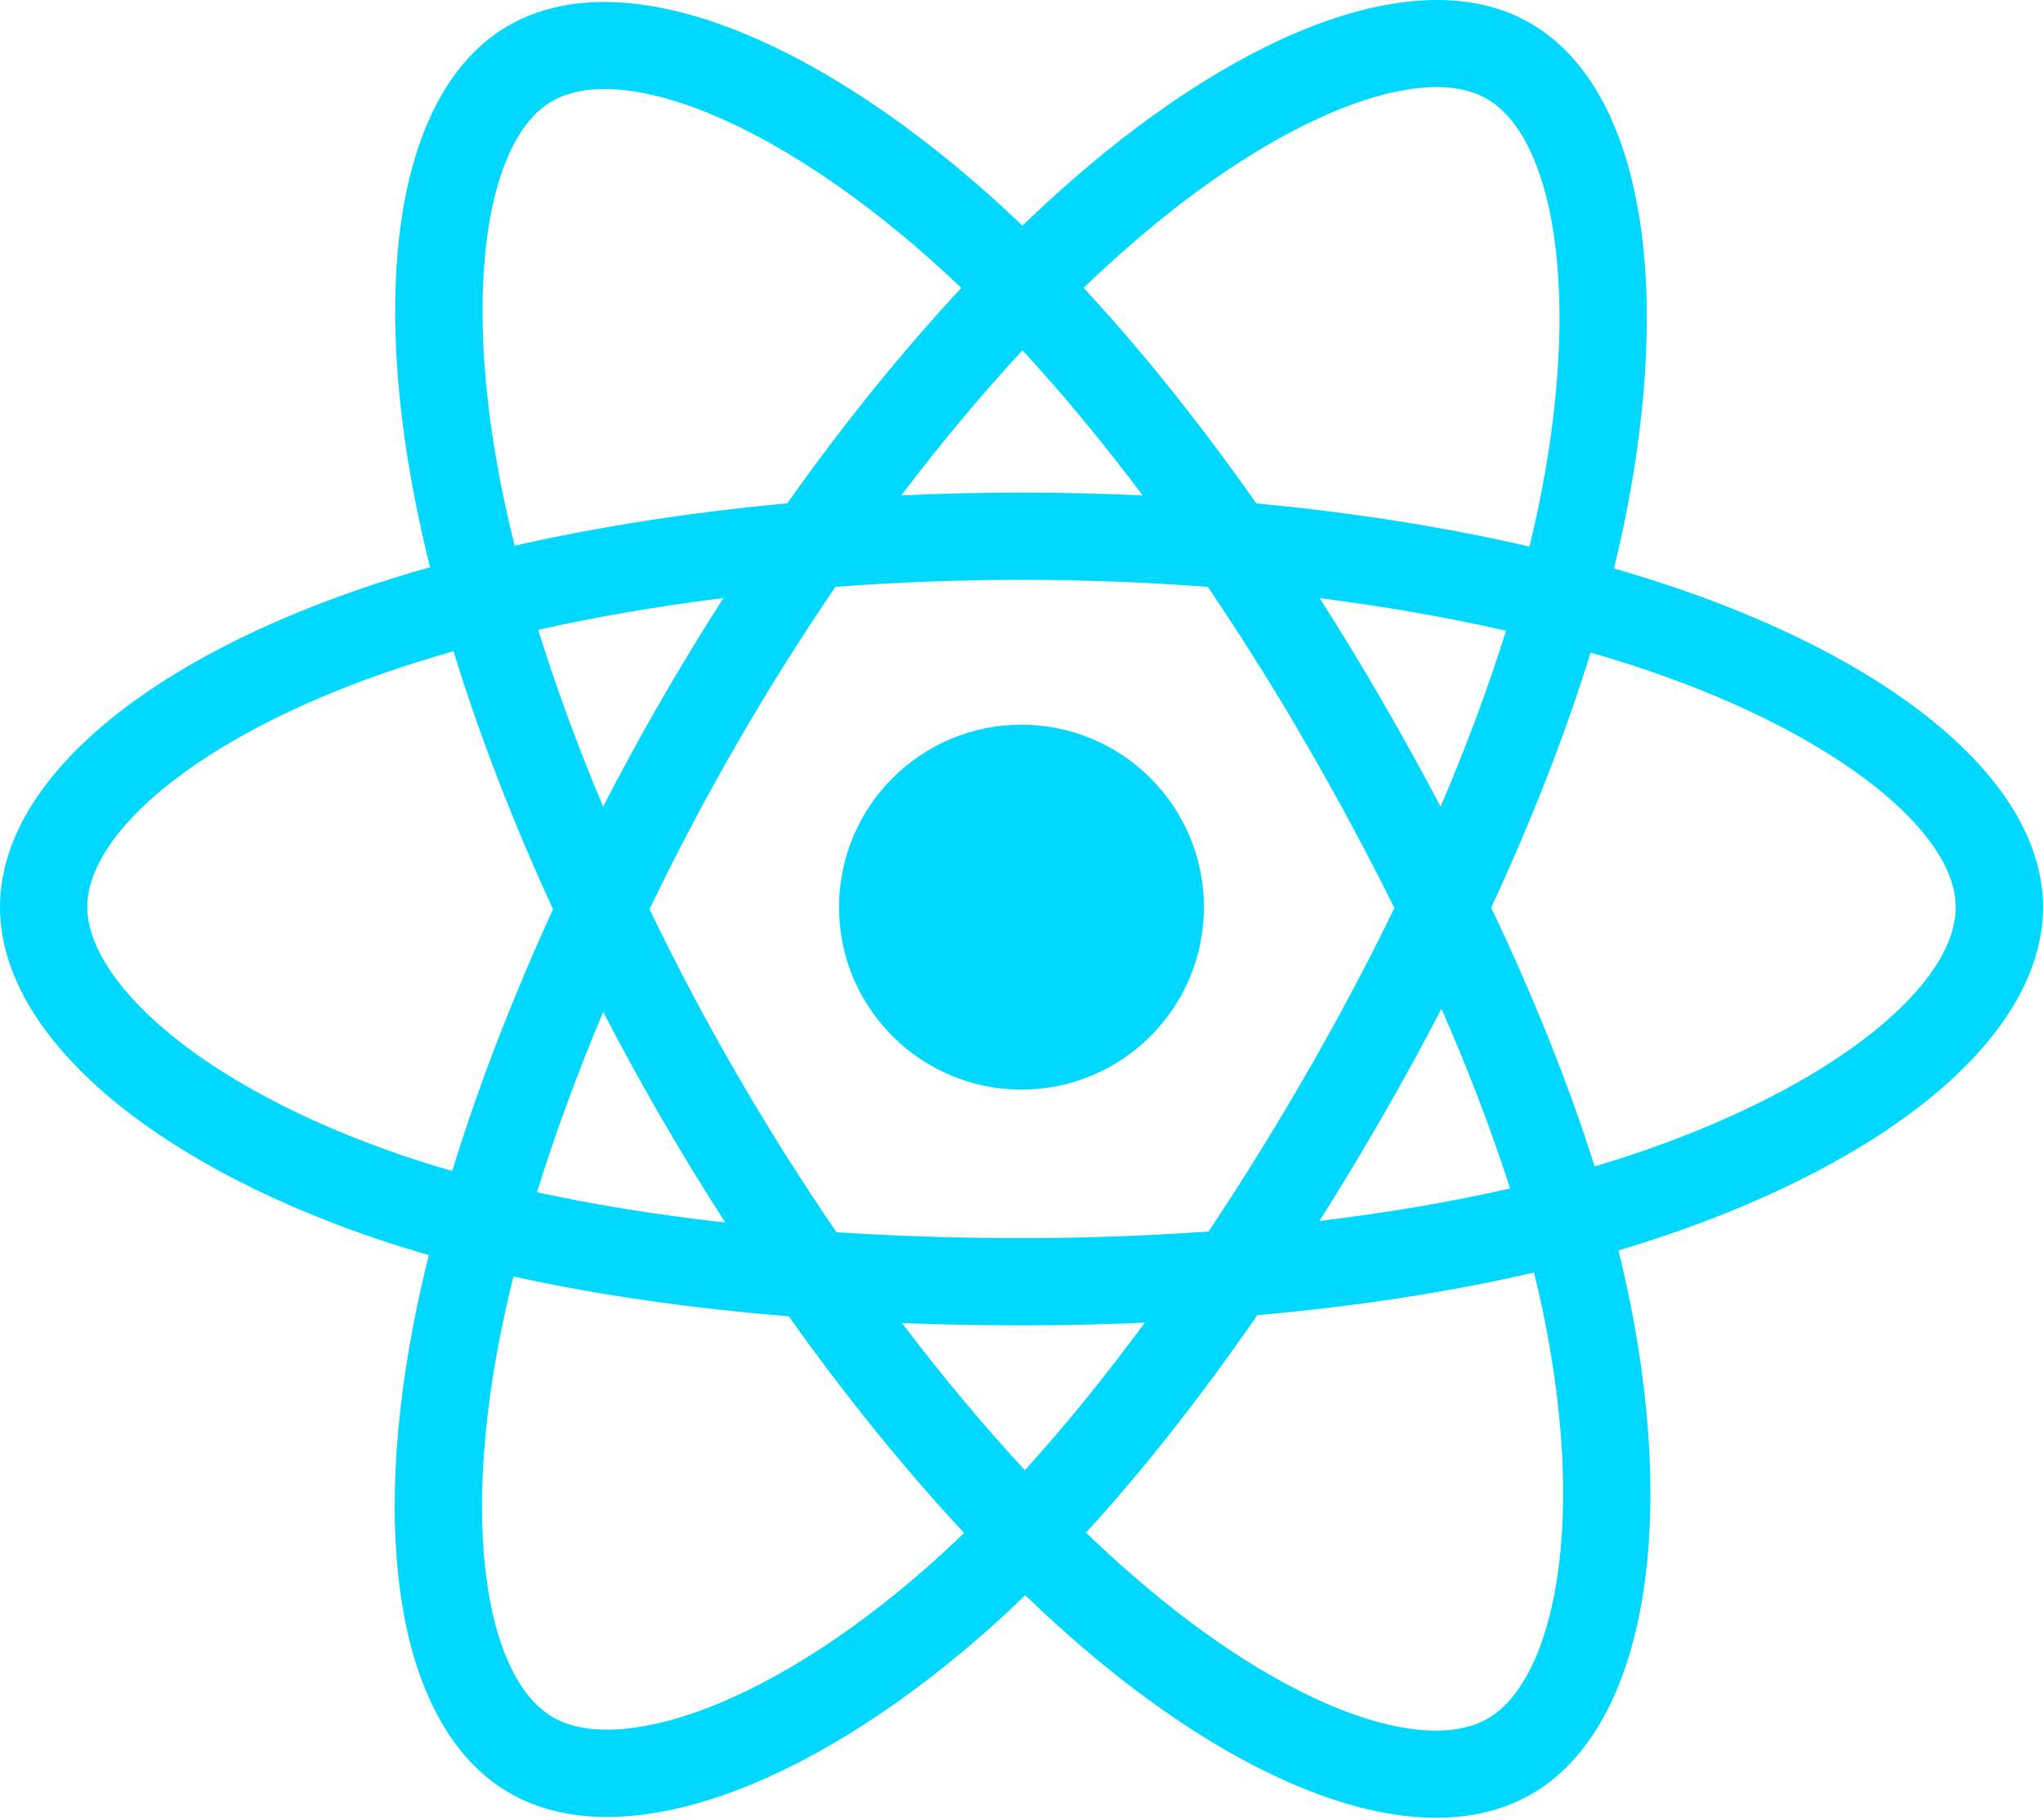
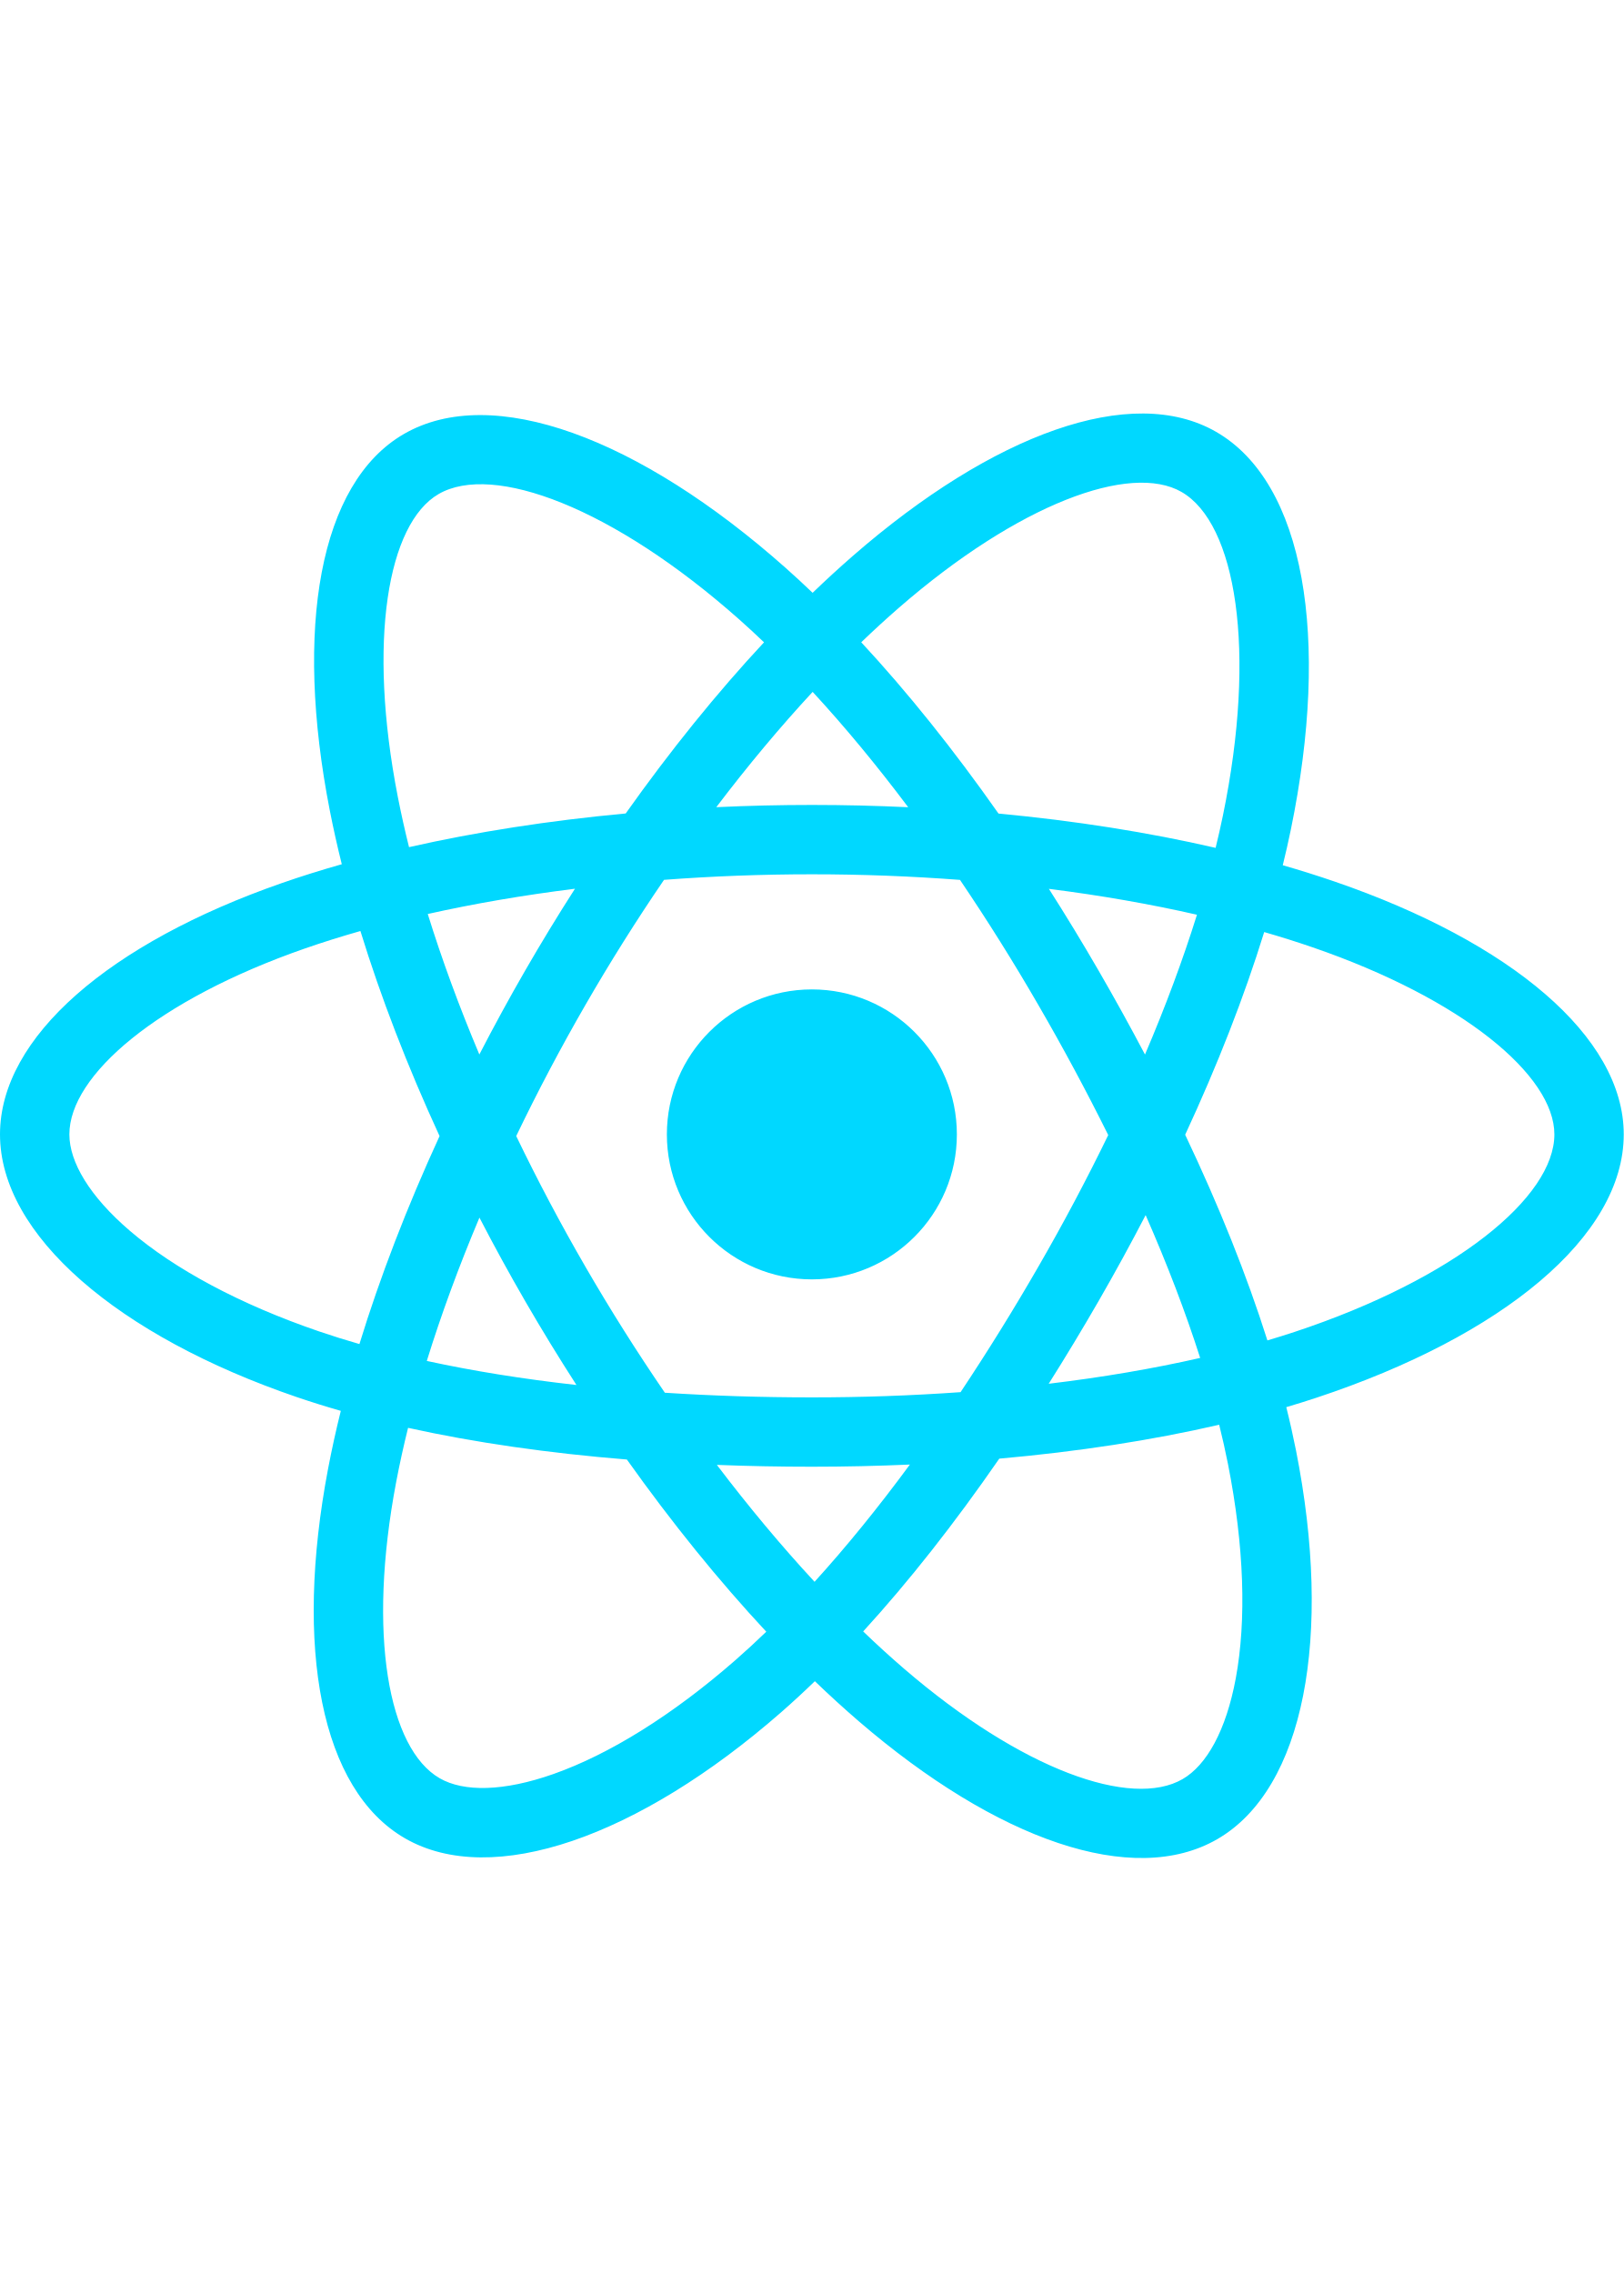
- <svg xmlns="http://www.w3.org/2000/svg" aria-hidden="true" role="img" class="iconify iconify--logos" width="35.93" height="32" preserveAspectRatio="xMidYMid meet" viewBox="0 0 256 228">
+ <svg xmlns="http://www.w3.org/2000/svg" aria-hidden="true" role="img" class="iconify iconify--logos" width="50" height="70" preserveAspectRatio="xMidYMid meet" viewBox="0 0 256 228">
  <path fill="#00D8FF" d="M210.483 73.824a171.49 171.49 0 0 0-8.24-2.597c.465-1.9.893-3.777 1.273-5.621c6.238-30.281 2.16-54.676-11.769-62.708c-13.355-7.7-35.196.329-57.254 19.526a171.23 171.23 0 0 0-6.375 5.848a155.866 155.866 0 0 0-4.241-3.917C100.759 3.829 77.587-4.822 63.673 3.233C50.33 10.957 46.379 33.89 51.995 62.588a170.974 170.974 0 0 0 1.892 8.48c-3.28.932-6.445 1.924-9.474 2.98C17.309 83.498 0 98.307 0 113.668c0 15.865 18.582 31.778 46.812 41.427a145.52 145.52 0 0 0 6.921 2.165a167.467 167.467 0 0 0-2.01 9.138c-5.354 28.2-1.173 50.591 12.134 58.266c13.744 7.926 36.812-.22 59.273-19.855a145.567 145.567 0 0 0 5.342-4.923a168.064 168.064 0 0 0 6.92 6.314c21.758 18.722 43.246 26.282 56.54 18.586c13.731-7.949 18.194-32.003 12.4-61.268a145.016 145.016 0 0 0-1.535-6.842c1.62-.48 3.21-.974 4.76-1.488c29.348-9.723 48.443-25.443 48.443-41.52c0-15.417-17.868-30.326-45.517-39.844Zm-6.365 70.984c-1.4.463-2.836.91-4.3 1.345c-3.24-10.257-7.612-21.163-12.963-32.432c5.106-11 9.31-21.767 12.459-31.957c2.619.758 5.16 1.557 7.61 2.4c23.69 8.156 38.14 20.213 38.14 29.504c0 9.896-15.606 22.743-40.946 31.14Zm-10.514 20.834c2.562 12.94 2.927 24.64 1.23 33.787c-1.524 8.219-4.59 13.698-8.382 15.893c-8.067 4.67-25.32-1.4-43.927-17.412a156.726 156.726 0 0 1-6.437-5.87c7.214-7.889 14.423-17.06 21.459-27.246c12.376-1.098 24.068-2.894 34.671-5.345a134.17 134.17 0 0 1 1.386 6.193ZM87.276 214.515c-7.882 2.783-14.16 2.863-17.955.675c-8.075-4.657-11.432-22.636-6.853-46.752a156.923 156.923 0 0 1 1.869-8.499c10.486 2.32 22.093 3.988 34.498 4.994c7.084 9.967 14.501 19.128 21.976 27.15a134.668 134.668 0 0 1-4.877 4.492c-9.933 8.682-19.886 14.842-28.658 17.94ZM50.35 144.747c-12.483-4.267-22.792-9.812-29.858-15.863c-6.35-5.437-9.555-10.836-9.555-15.216c0-9.322 13.897-21.212 37.076-29.293c2.813-.98 5.757-1.905 8.812-2.773c3.204 10.42 7.406 21.315 12.477 32.332c-5.137 11.18-9.399 22.249-12.634 32.792a134.718 134.718 0 0 1-6.318-1.979Zm12.378-84.26c-4.811-24.587-1.616-43.134 6.425-47.789c8.564-4.958 27.502 2.111 47.463 19.835a144.318 144.318 0 0 1 3.841 3.545c-7.438 7.987-14.787 17.08-21.808 26.988c-12.04 1.116-23.565 2.908-34.161 5.309a160.342 160.342 0 0 1-1.76-7.887Zm110.427 27.268a347.8 347.8 0 0 0-7.785-12.803c8.168 1.033 15.994 2.404 23.343 4.08c-2.206 7.072-4.956 14.465-8.193 22.045a381.151 381.151 0 0 0-7.365-13.322Zm-45.032-43.861c5.044 5.465 10.096 11.566 15.065 18.186a322.04 322.04 0 0 0-30.257-.006c4.974-6.559 10.069-12.652 15.192-18.18ZM82.802 87.83a323.167 323.167 0 0 0-7.227 13.238c-3.184-7.553-5.909-14.98-8.134-22.152c7.304-1.634 15.093-2.97 23.209-3.984a321.524 321.524 0 0 0-7.848 12.897Zm8.081 65.352c-8.385-.936-16.291-2.203-23.593-3.793c2.26-7.3 5.045-14.885 8.298-22.6a321.187 321.187 0 0 0 7.257 13.246c2.594 4.48 5.28 8.868 8.038 13.147Zm37.542 31.03c-5.184-5.592-10.354-11.779-15.403-18.433c4.902.192 9.899.29 14.978.29c5.218 0 10.376-.117 15.453-.343c-4.985 6.774-10.018 12.97-15.028 18.486Zm52.198-57.817c3.422 7.8 6.306 15.345 8.596 22.52c-7.422 1.694-15.436 3.058-23.88 4.071a382.417 382.417 0 0 0 7.859-13.026a347.403 347.403 0 0 0 7.425-13.565Zm-16.898 8.101a358.557 358.557 0 0 1-12.281 19.815a329.4 329.4 0 0 1-23.444.823c-7.967 0-15.716-.248-23.178-.732a310.202 310.202 0 0 1-12.513-19.846h.001a307.41 307.41 0 0 1-10.923-20.627a310.278 310.278 0 0 1 10.89-20.637l-.001.001a307.318 307.318 0 0 1 12.413-19.761c7.613-.576 15.42-.876 23.31-.876H128c7.926 0 15.743.303 23.354.883a329.357 329.357 0 0 1 12.335 19.695a358.489 358.489 0 0 1 11.036 20.54a329.472 329.472 0 0 1-11 20.722Zm22.56-122.124c8.572 4.944 11.906 24.881 6.52 51.026c-.344 1.668-.73 3.367-1.15 5.09c-10.622-2.452-22.155-4.275-34.23-5.408c-7.034-10.017-14.323-19.124-21.64-27.008a160.789 160.789 0 0 1 5.888-5.4c18.9-16.447 36.564-22.941 44.612-18.3ZM128 90.808c12.625 0 22.86 10.235 22.86 22.86s-10.235 22.86-22.86 22.86s-22.86-10.235-22.86-22.86s10.235-22.86 22.86-22.86Z" />
</svg>
